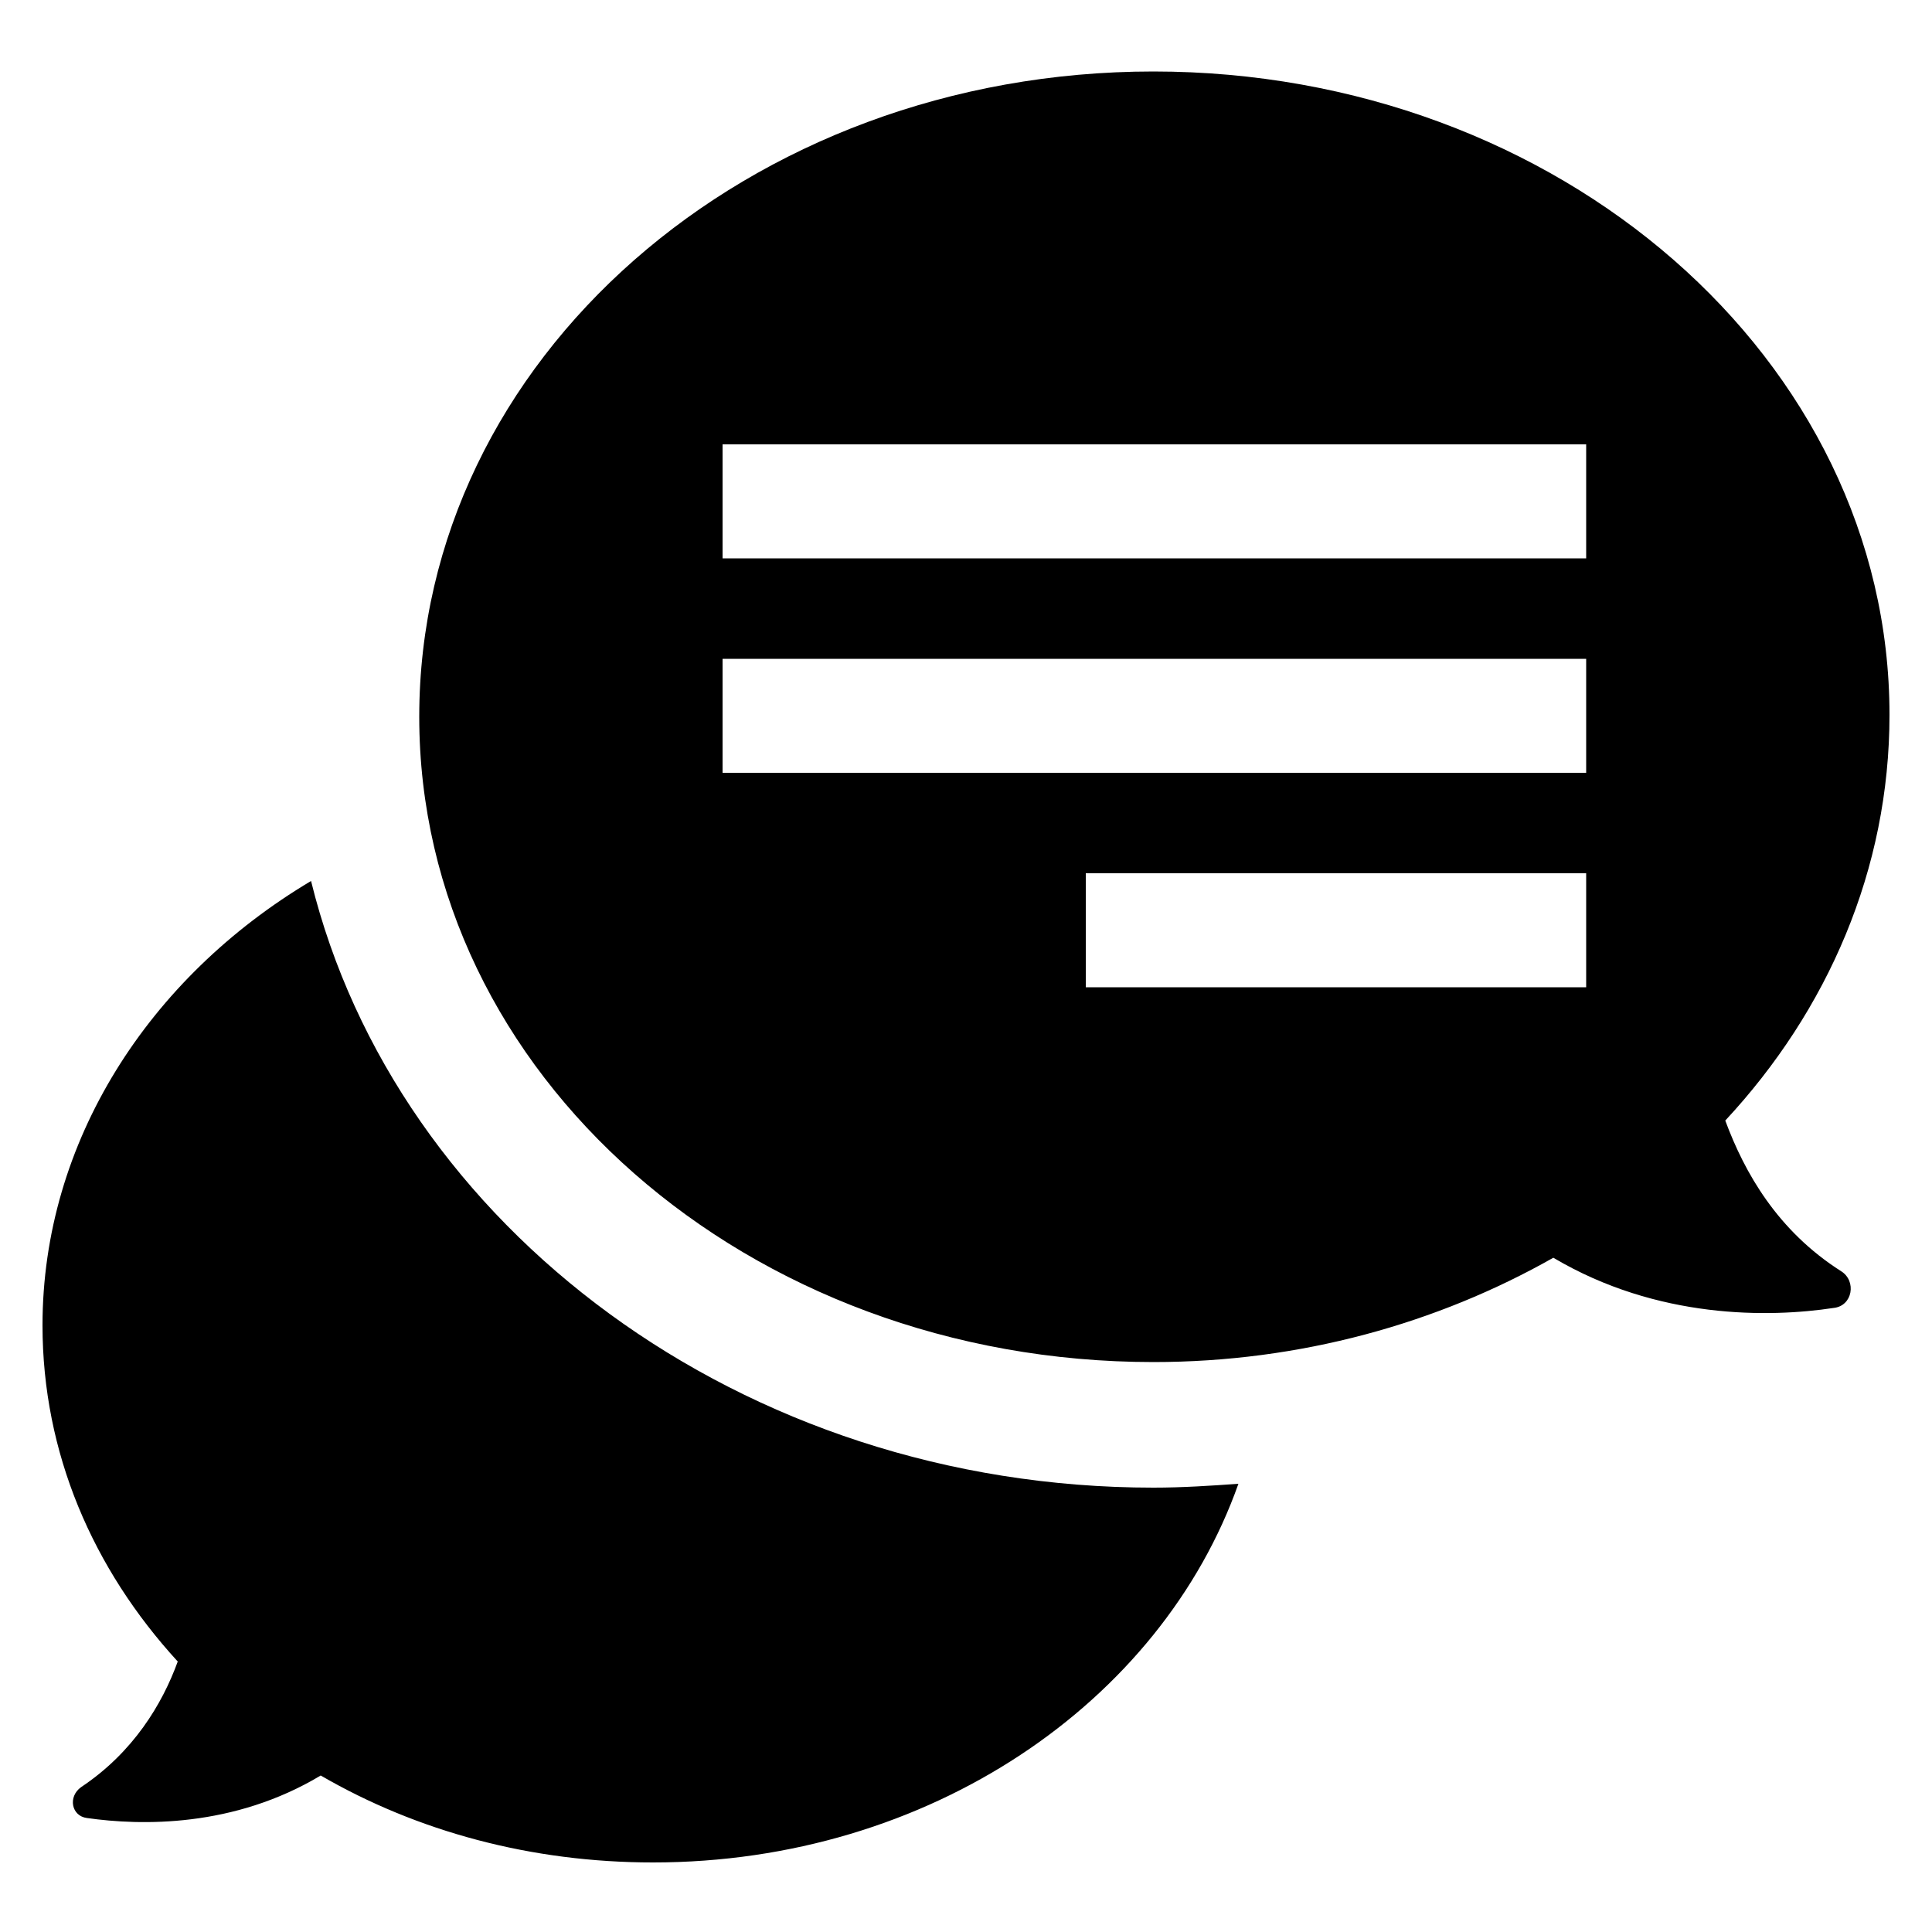
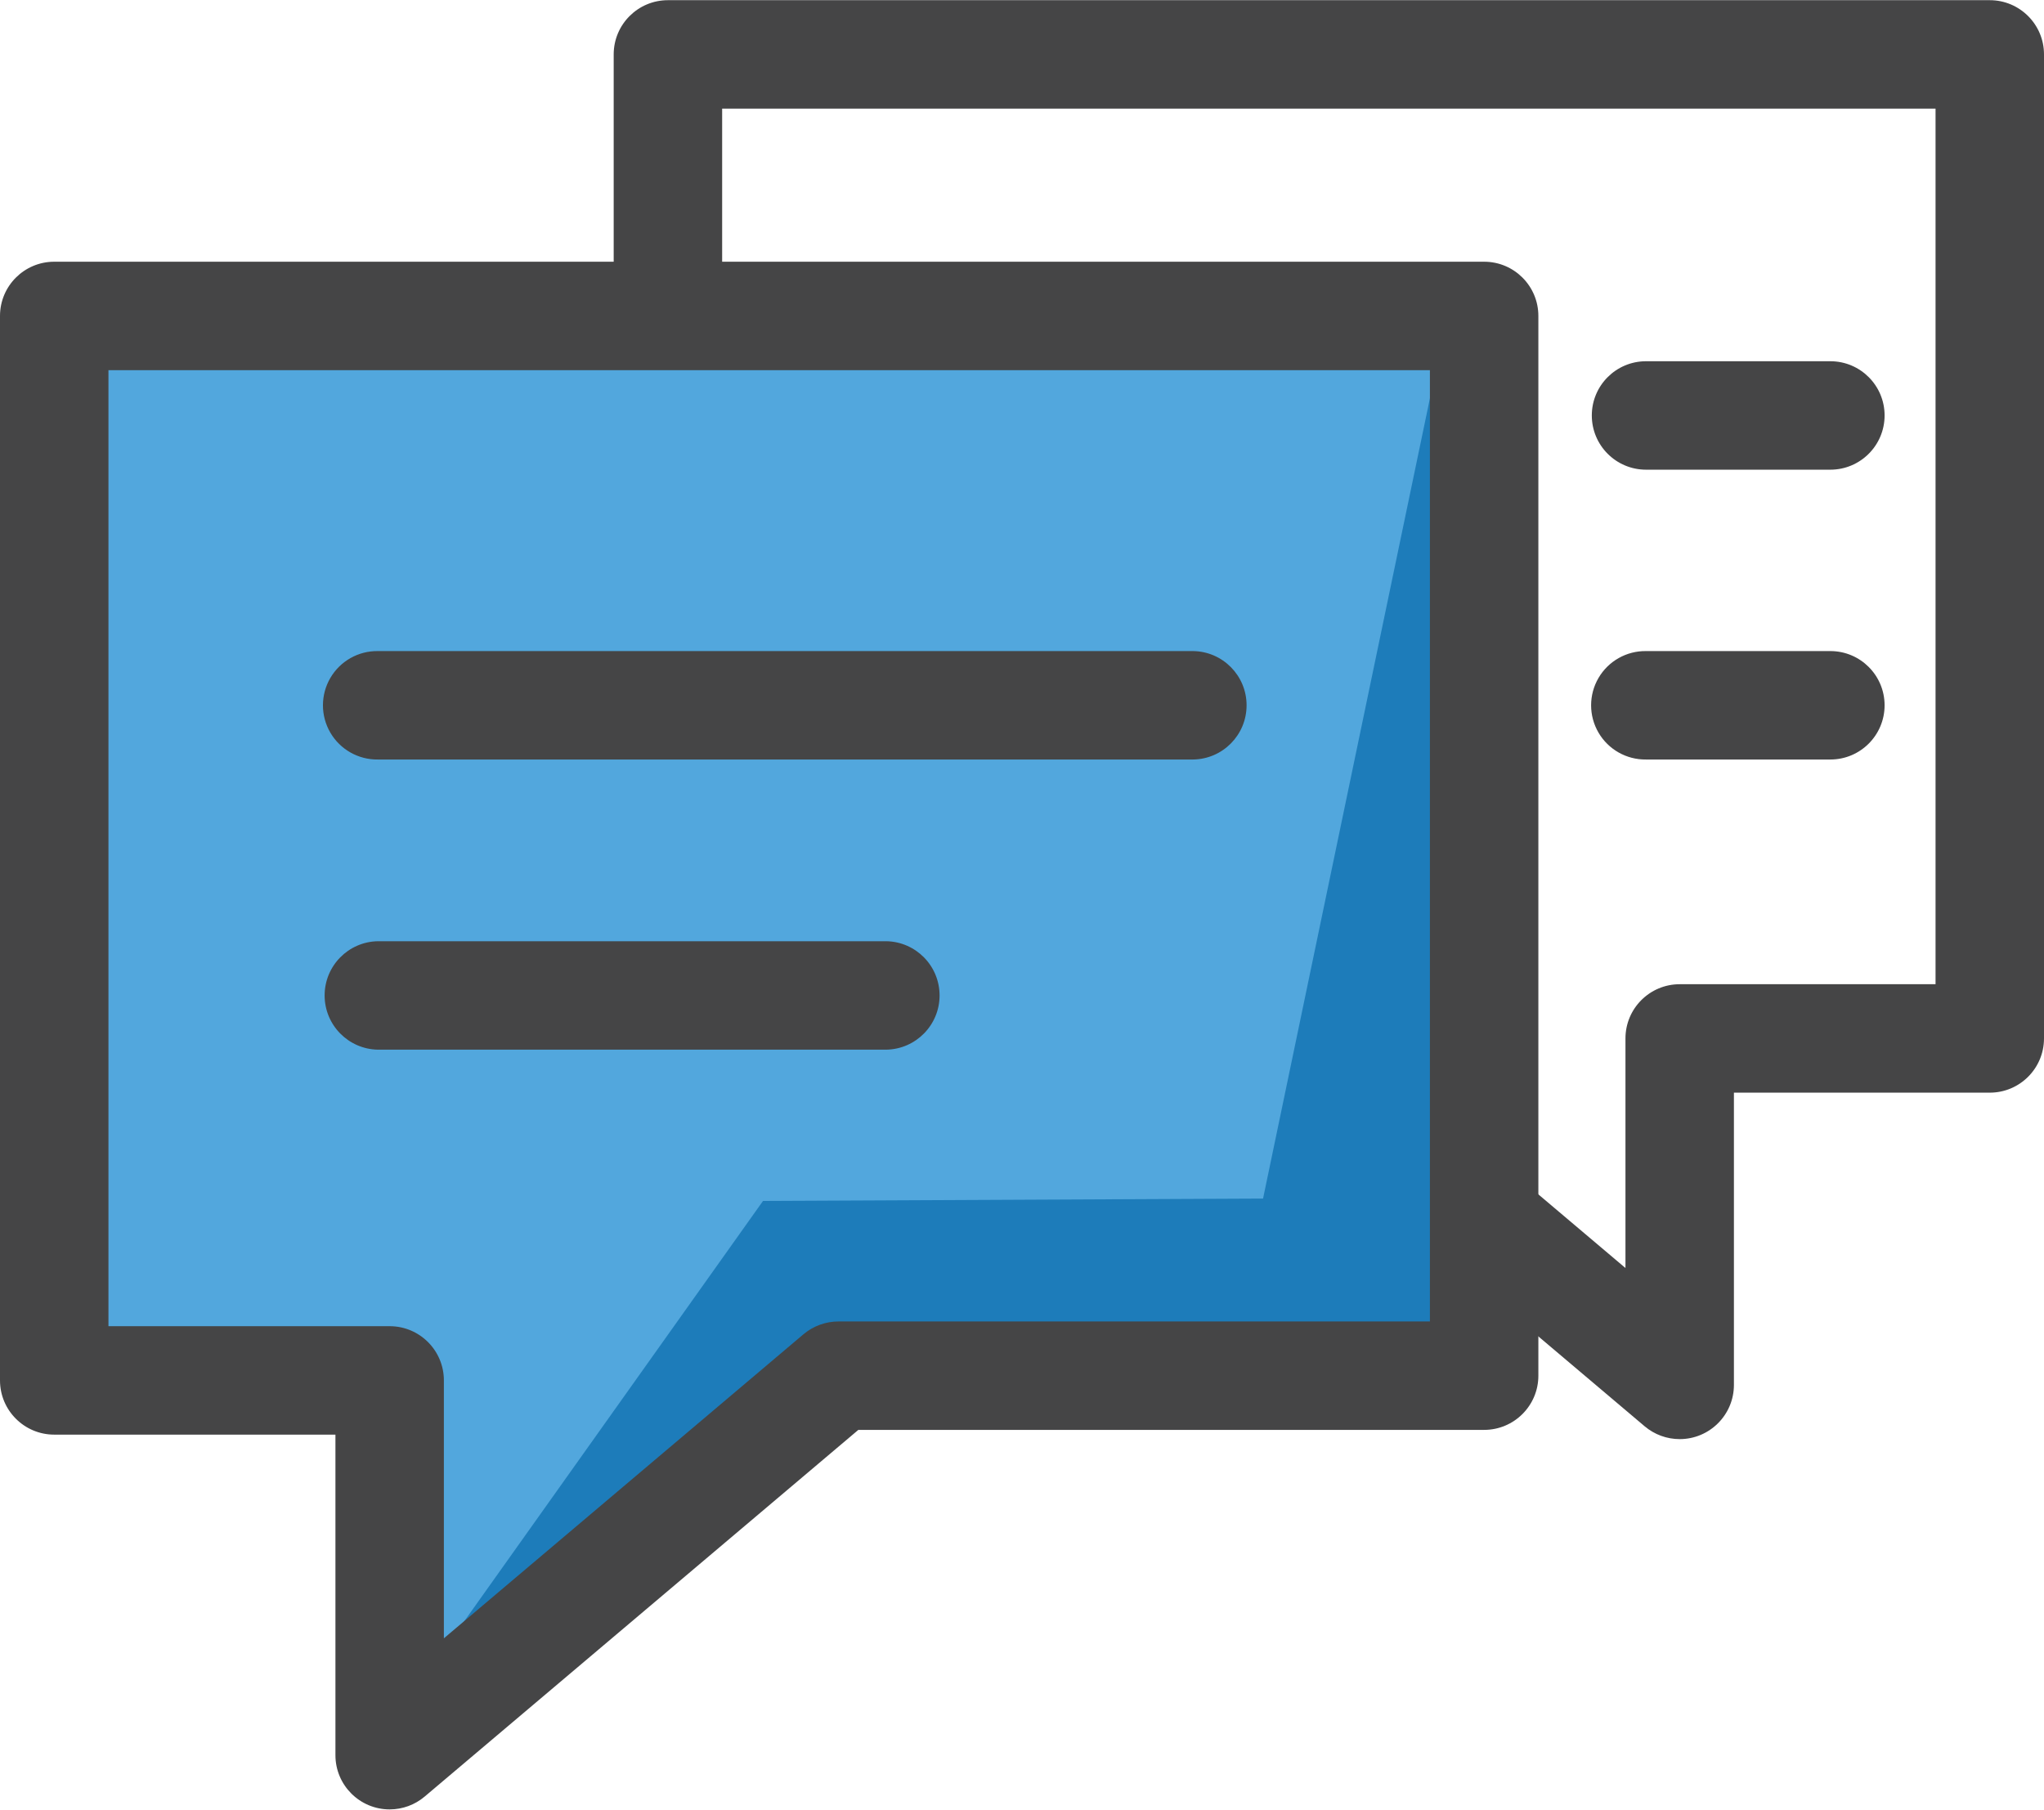
- <svg xmlns="http://www.w3.org/2000/svg" viewBox="0 0 100 100">
-   <path d="M59.7 3.7c-21 0-38 14.9-38 33.4s17 33.4 38 33.4c7.6 0 14.7-2 20.7-5.4 5.4 3.2 11.2 3.1 14.5 2.6 1-.1 1.2-1.4.4-1.9-3.3-2.1-5-5.1-6-7.8 5.3-5.7 8.5-13 8.5-21 0-18.4-17.1-33.3-38.1-33.3zm22.4 47.4H56.2v-5.9h25.9v5.9zm0-11.1H37.4v-5.9h44.7V40zm0-11.1H37.4V23h44.7v5.9zM59.7 77c1.5 0 3-.1 4.4-.2-4 11.3-16 19.6-30.3 19.6-6.3 0-12.2-1.6-17.2-4.5-4.5 2.7-9.3 2.6-12.1 2.2-.8-.1-1-1.1-.3-1.6 2.7-1.8 4.2-4.3 5-6.5-4.4-4.8-7-10.8-7-17.4 0-9.5 5.5-18 13.9-23C20.5 63.5 38.4 77 59.7 77z" />
+ <svg xmlns="http://www.w3.org/2000/svg" width="225.889" height="200">
+   <path fill="#454546" d="M185.628 159.056a5.993 5.993 0 01-3.871-1.417l-44.175-37.358H73.814a5.993 5.993 0 01-5.993-5.993V6.013A5.993 5.993 0 0173.814.02h146.083a5.993 5.993 0 015.992 5.993v108.759a5.993 5.993 0 01-5.992 5.992h-28.276v32.299a5.993 5.993 0 01-5.993 5.993zm-105.821-50.76h59.969c1.417 0 2.788.502 3.87 1.417l35.989 30.433v-25.374a5.993 5.993 0 015.993-5.993h28.275V12.006H79.807v96.29z" />
+   <path fill="#52A7DD" d="M164.017 34.919H5.993v117.649h37.069v41.419l49.602-41.944h71.353z" />
+   <path fill="#1D7CBA" d="M139.584 132.47l-55.259.26-36.199 50.927-5.064 6.88 49.602-38.494 70.251 1.02V34.919l-3.355 1.743z" />
+   <path fill="#454546" d="M131.848 83.944H41.76a5.993 5.993 0 110-11.985h90.088a5.993 5.993 0 010 11.985zM97.951 116.013H41.76a5.994 5.994 0 010-11.986h56.191a5.994 5.994 0 010 11.986zM202.279 51.911h-20.37a5.993 5.993 0 110-11.986h20.37c3.309 0 5.994 2.683 5.994 5.993s-2.685 5.993-5.994 5.993zM202.279 83.944h-20.37a5.993 5.993 0 110-11.985h20.37a5.994 5.994 0 015.994 5.993 5.994 5.994 0 01-5.994 5.992z" />
+   <path fill="#454546" d="M43.061 199.98a5.99 5.99 0 01-5.991-5.994V158.56H5.993A5.993 5.993 0 010 152.568V34.919a5.993 5.993 0 015.993-5.993h158.024a5.994 5.994 0 015.993 5.993v117.124a5.993 5.993 0 01-5.993 5.993H94.858l-47.926 40.526a5.983 5.983 0 01-3.871 1.418zm-31.075-53.405h31.076a5.993 5.993 0 015.993 5.993v28.504l39.739-33.604a6.003 6.003 0 013.87-1.416h65.36V40.912H11.986v105.663z" />
</svg>
